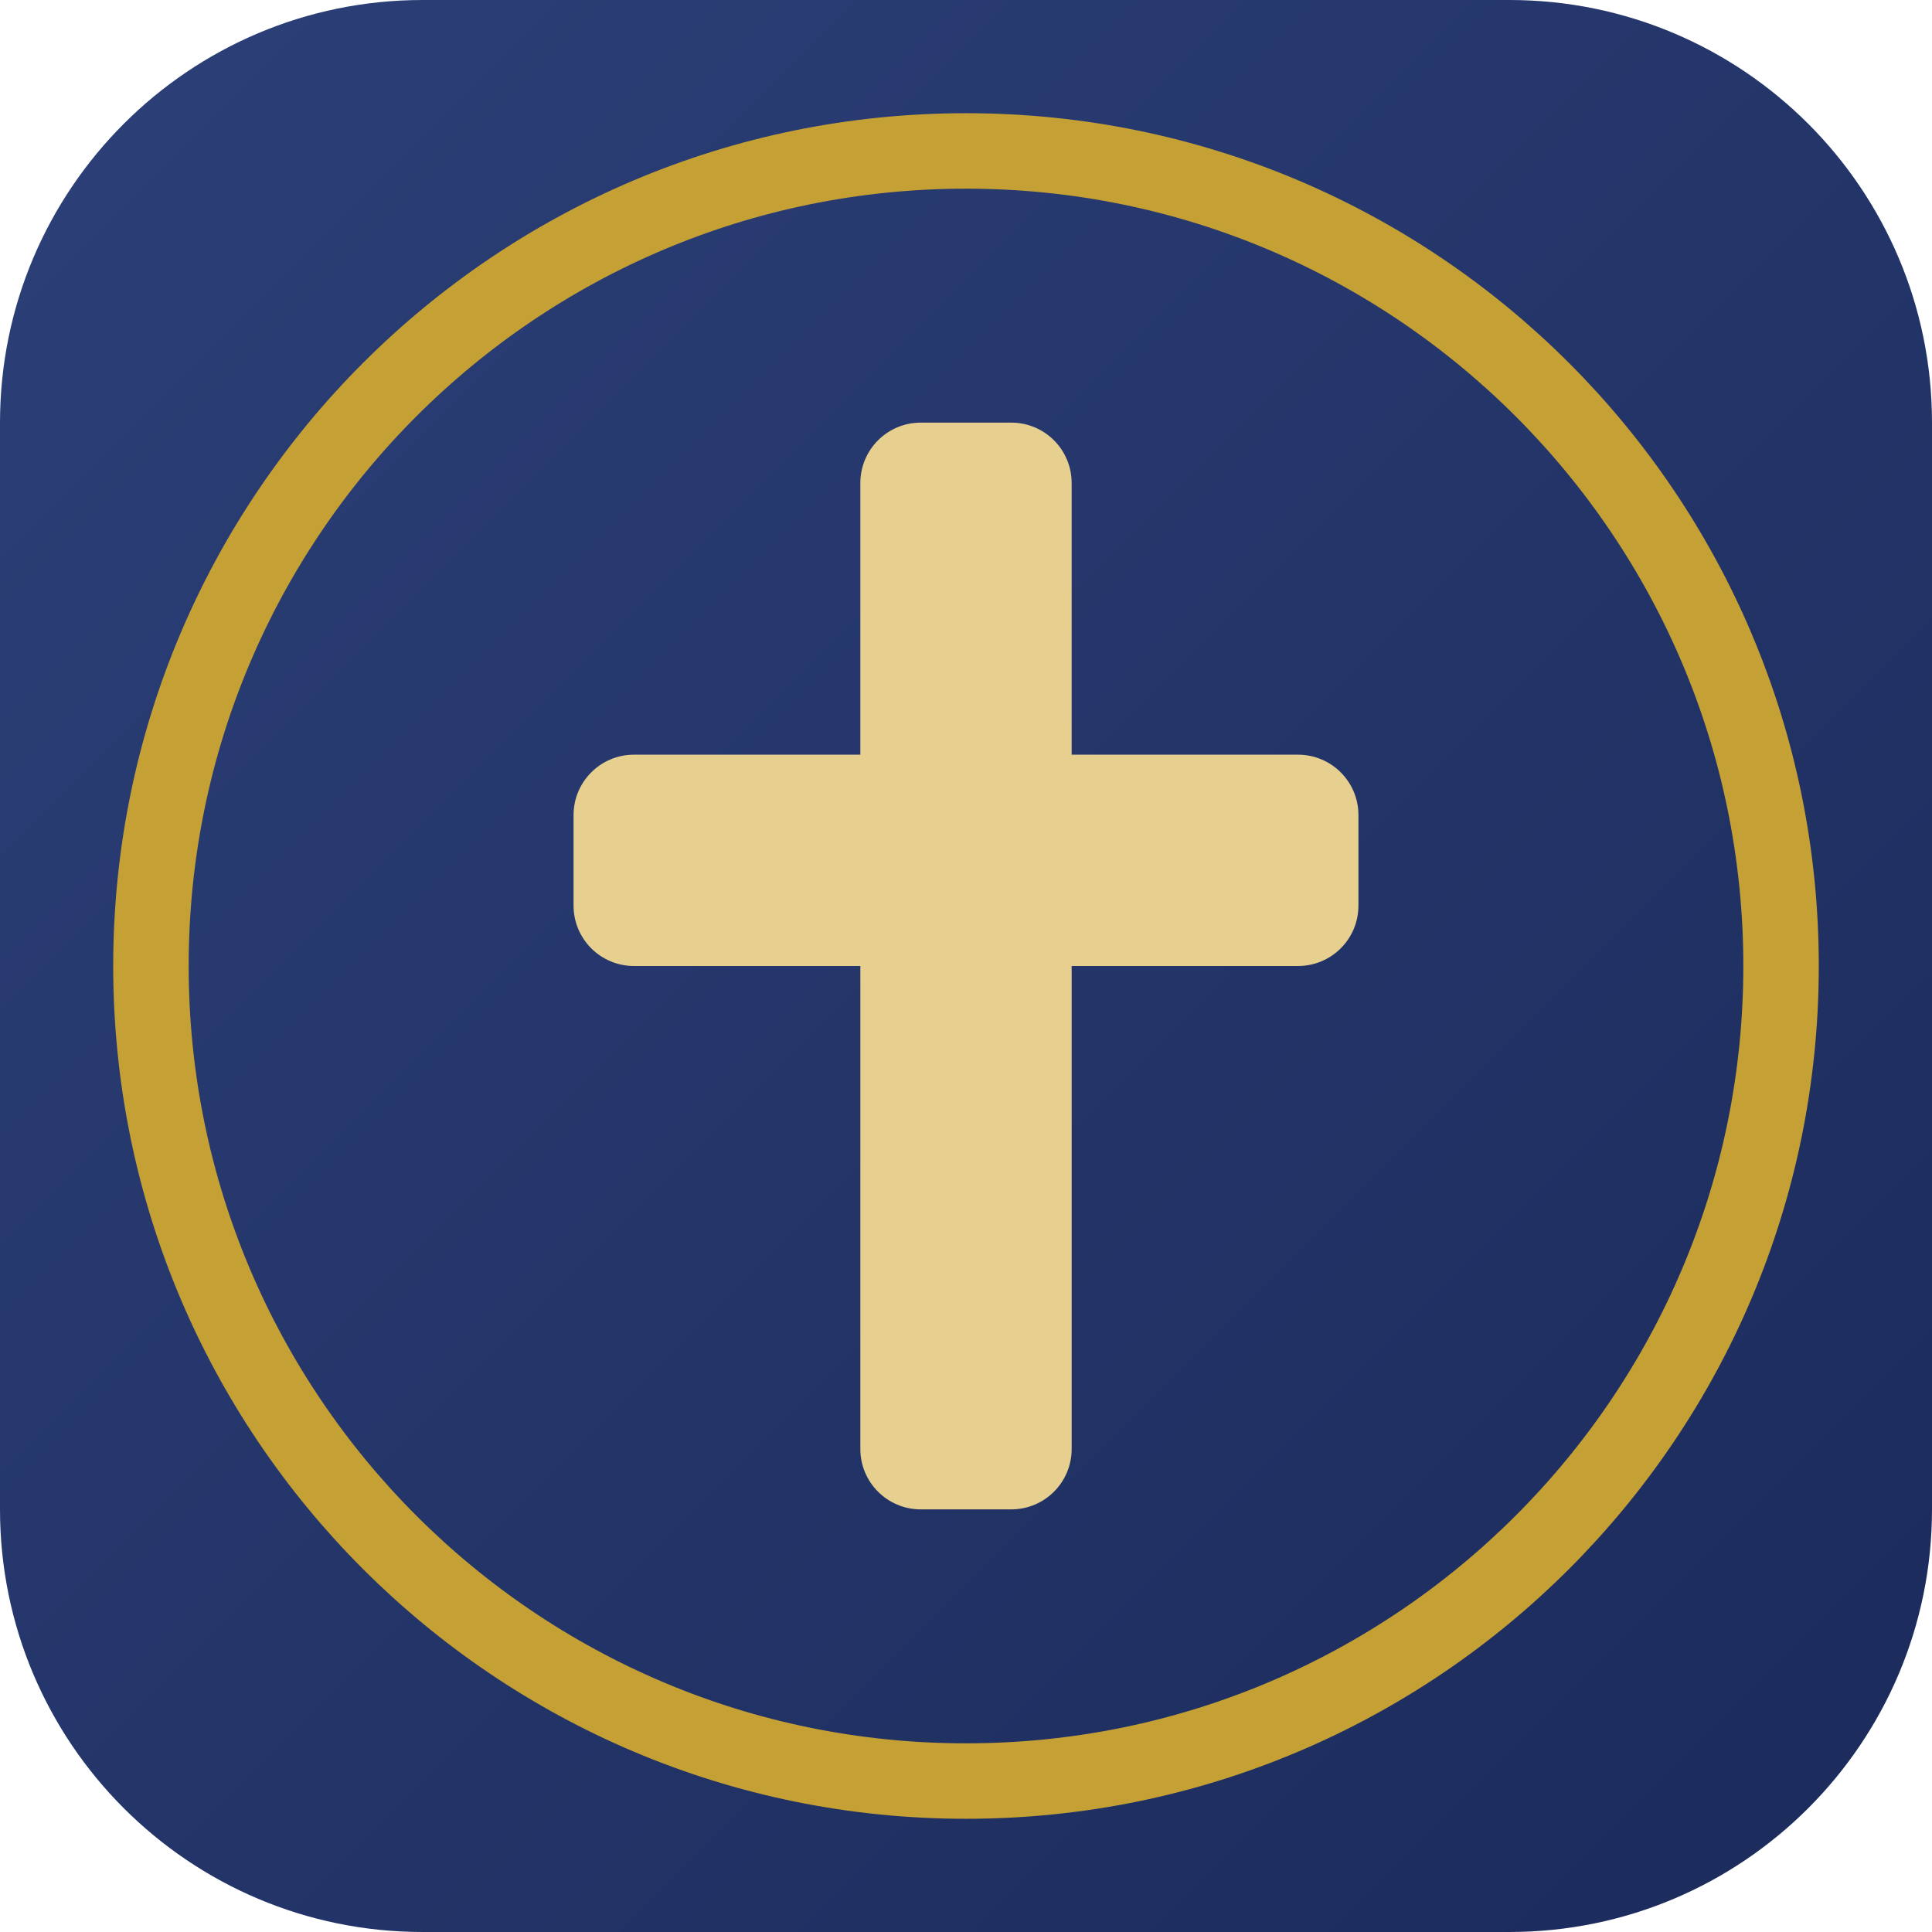
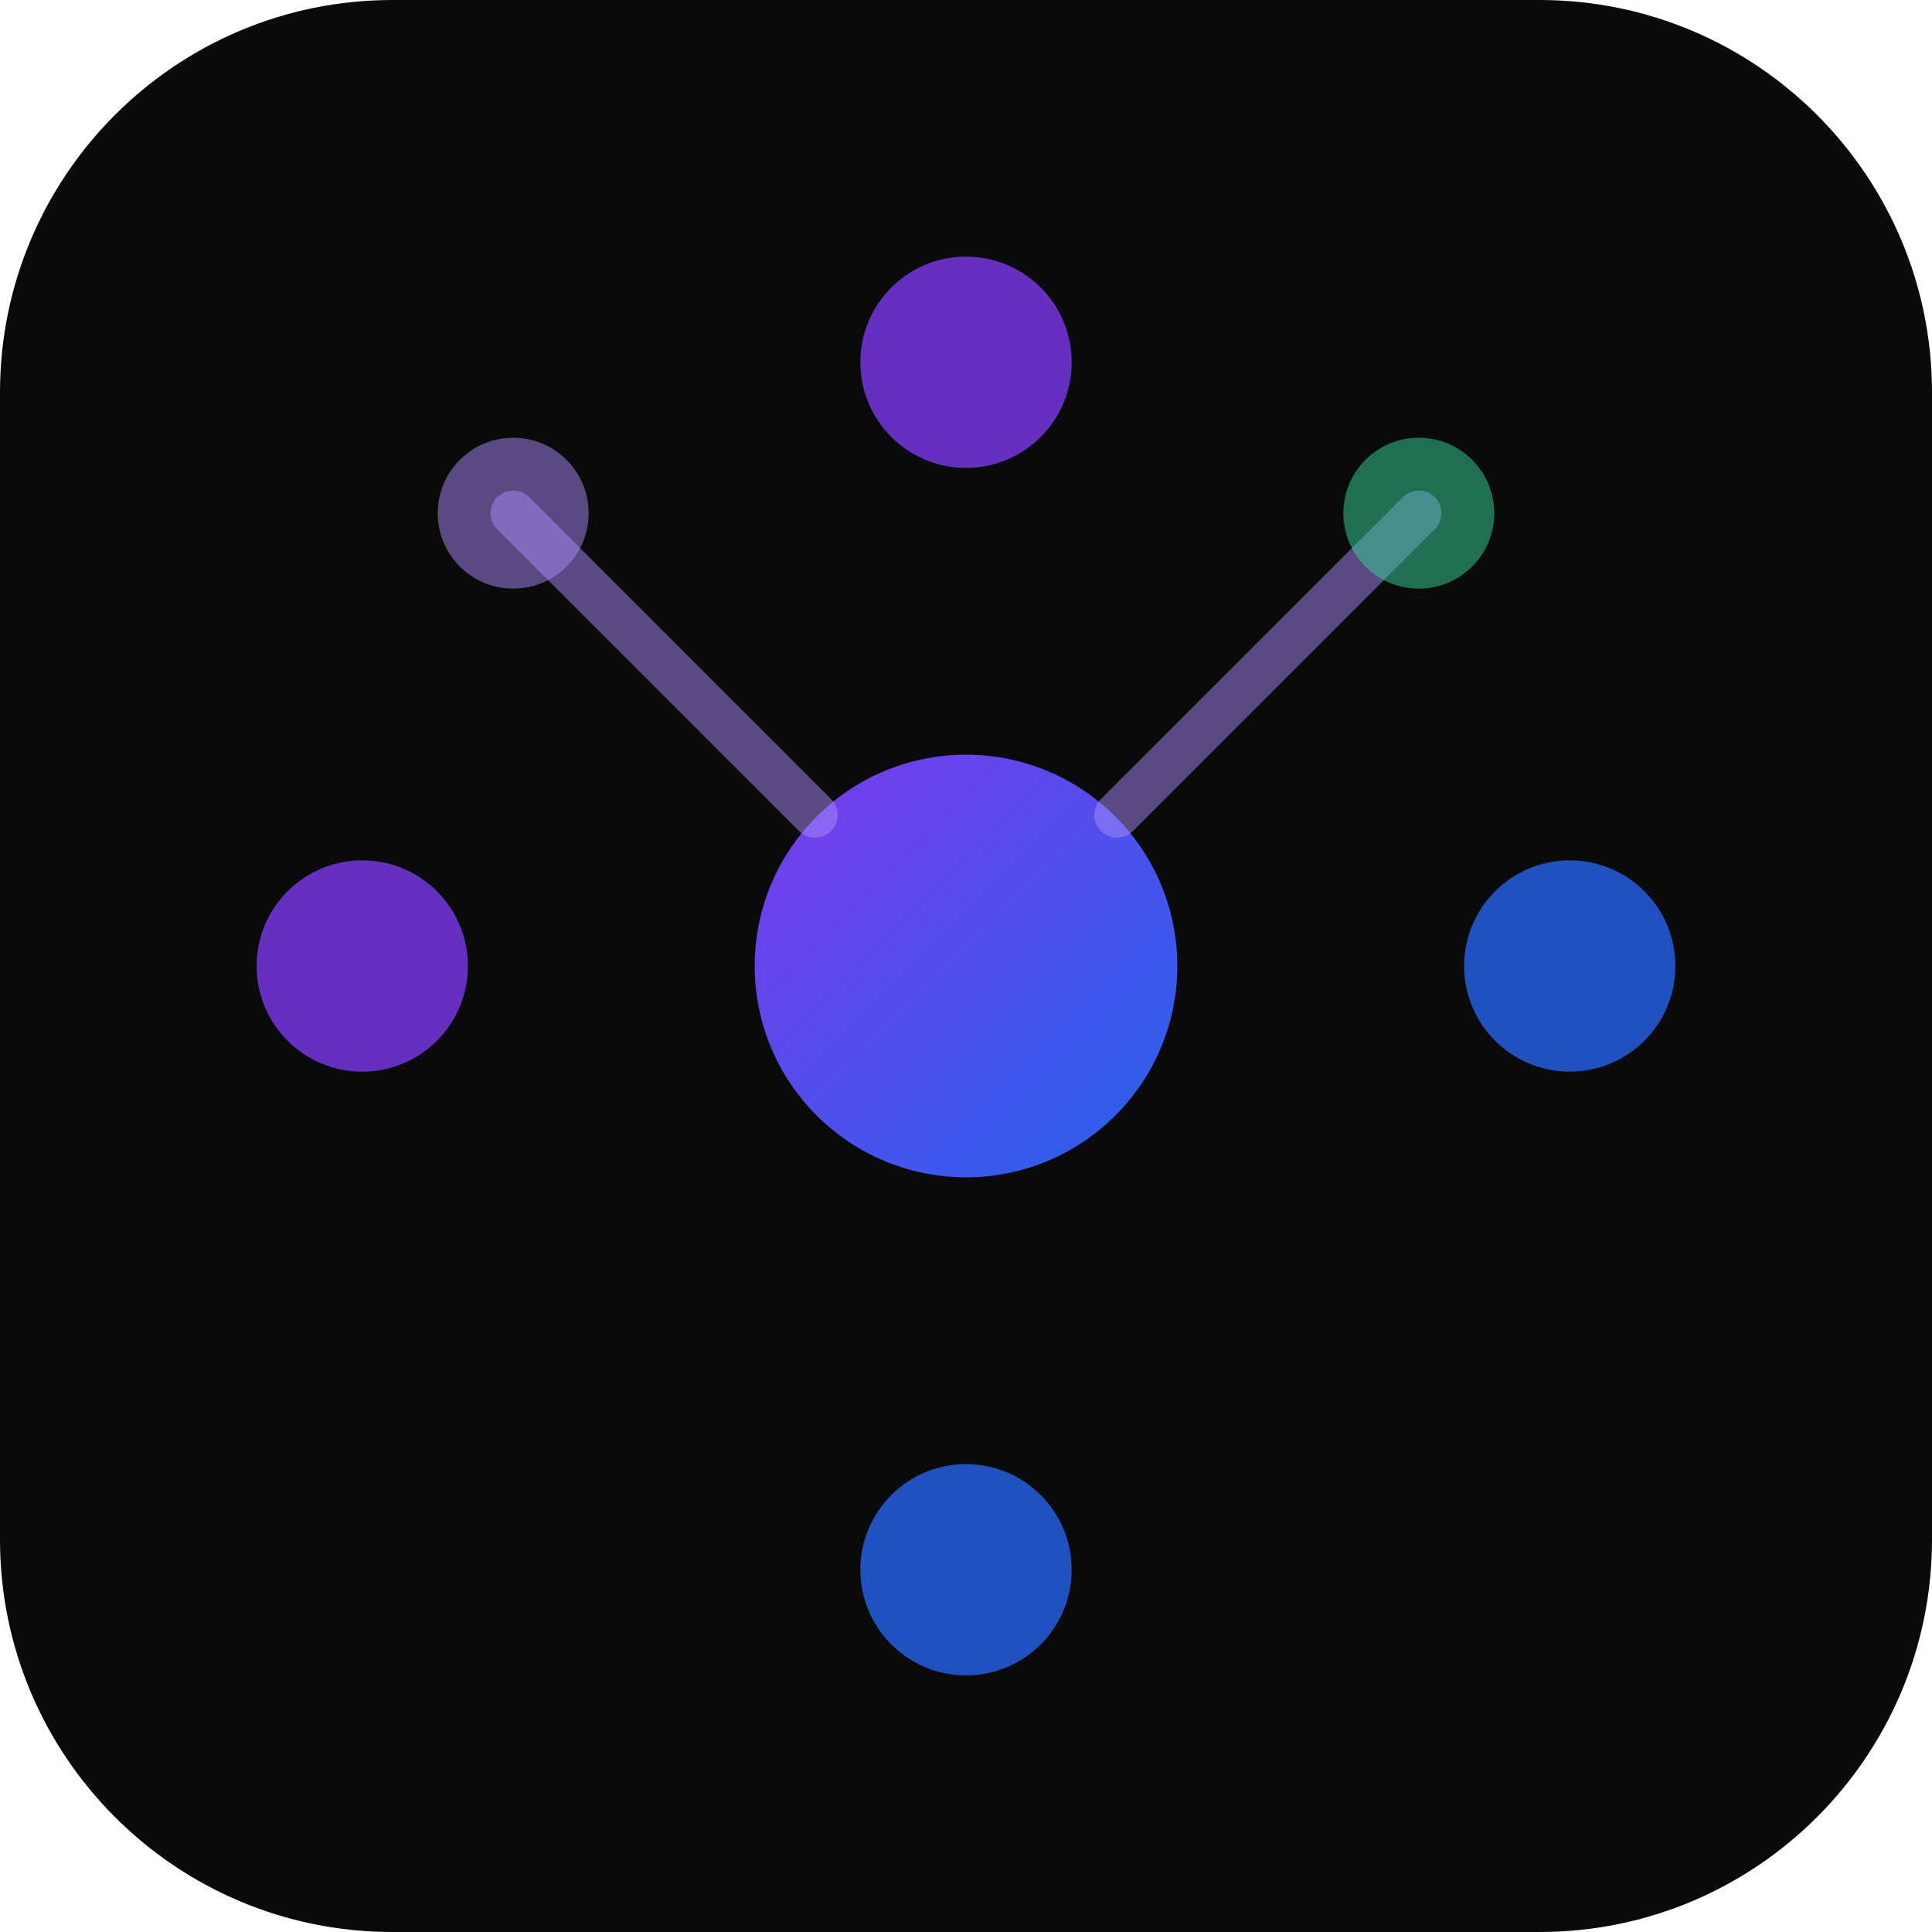
- <svg xmlns="http://www.w3.org/2000/svg" viewBox="0 0 64 64" width="64" height="64">
+ <svg xmlns="http://www.w3.org/2000/svg" viewBox="0 0 64 64">
  <defs>
-     <linearGradient id="bg" x1="0" y1="0" x2="1" y2="1">
-       <stop offset="0" stop-color="#2c4078" />
-       <stop offset="1" stop-color="#1b2a5b" />
+     <linearGradient id="g" x1="0" y1="0" x2="1" y2="1">
+       <stop offset="0" stop-color="#7C3AED" />
+       <stop offset="1" stop-color="#2563EB" />
    </linearGradient>
  </defs>
-   <rect width="64" height="64" rx="14" fill="url(#bg)" />
-   <circle cx="32" cy="32" r="27" fill="none" stroke="#c4a035" stroke-width="2.5" />
-   <g fill="#e6cf8f">
-     <rect x="28.5" y="14" width="7" height="36" rx="2" />
-     <rect x="19" y="25" width="26" height="7" rx="2" />
-   </g>
+   <rect width="64" height="64" rx="13" fill="#0A0A0A" />
+   <circle cx="32" cy="32" r="7" fill="url(#g)" />
+   <line x1="32" y1="25" x2="32" y2="13" stroke="url(#g)" stroke-width="2.5" stroke-linecap="round" />
+   <line x1="32" y1="39" x2="32" y2="51" stroke="url(#g)" stroke-width="2.5" stroke-linecap="round" />
+   <line x1="25" y1="32" x2="13" y2="32" stroke="url(#g)" stroke-width="2.5" stroke-linecap="round" />
+   <line x1="39" y1="32" x2="51" y2="32" stroke="url(#g)" stroke-width="2.5" stroke-linecap="round" />
+   <circle cx="32" cy="12" r="3.5" fill="#7C3AED" opacity="0.8" />
+   <circle cx="32" cy="52" r="3.5" fill="#2563EB" opacity="0.8" />
+   <circle cx="12" cy="32" r="3.5" fill="#7C3AED" opacity="0.8" />
+   <circle cx="52" cy="32" r="3.5" fill="#2563EB" opacity="0.8" />
+   <line x1="37" y1="27" x2="47" y2="17" stroke="#A78BFA" stroke-width="1.5" stroke-linecap="round" opacity="0.5" />
+   <line x1="27" y1="27" x2="17" y2="17" stroke="#A78BFA" stroke-width="1.5" stroke-linecap="round" opacity="0.5" />
+   <circle cx="17" cy="17" r="2.5" fill="#A78BFA" opacity="0.5" />
+   <circle cx="47" cy="17" r="2.5" fill="#34D399" opacity="0.5" />
</svg>
